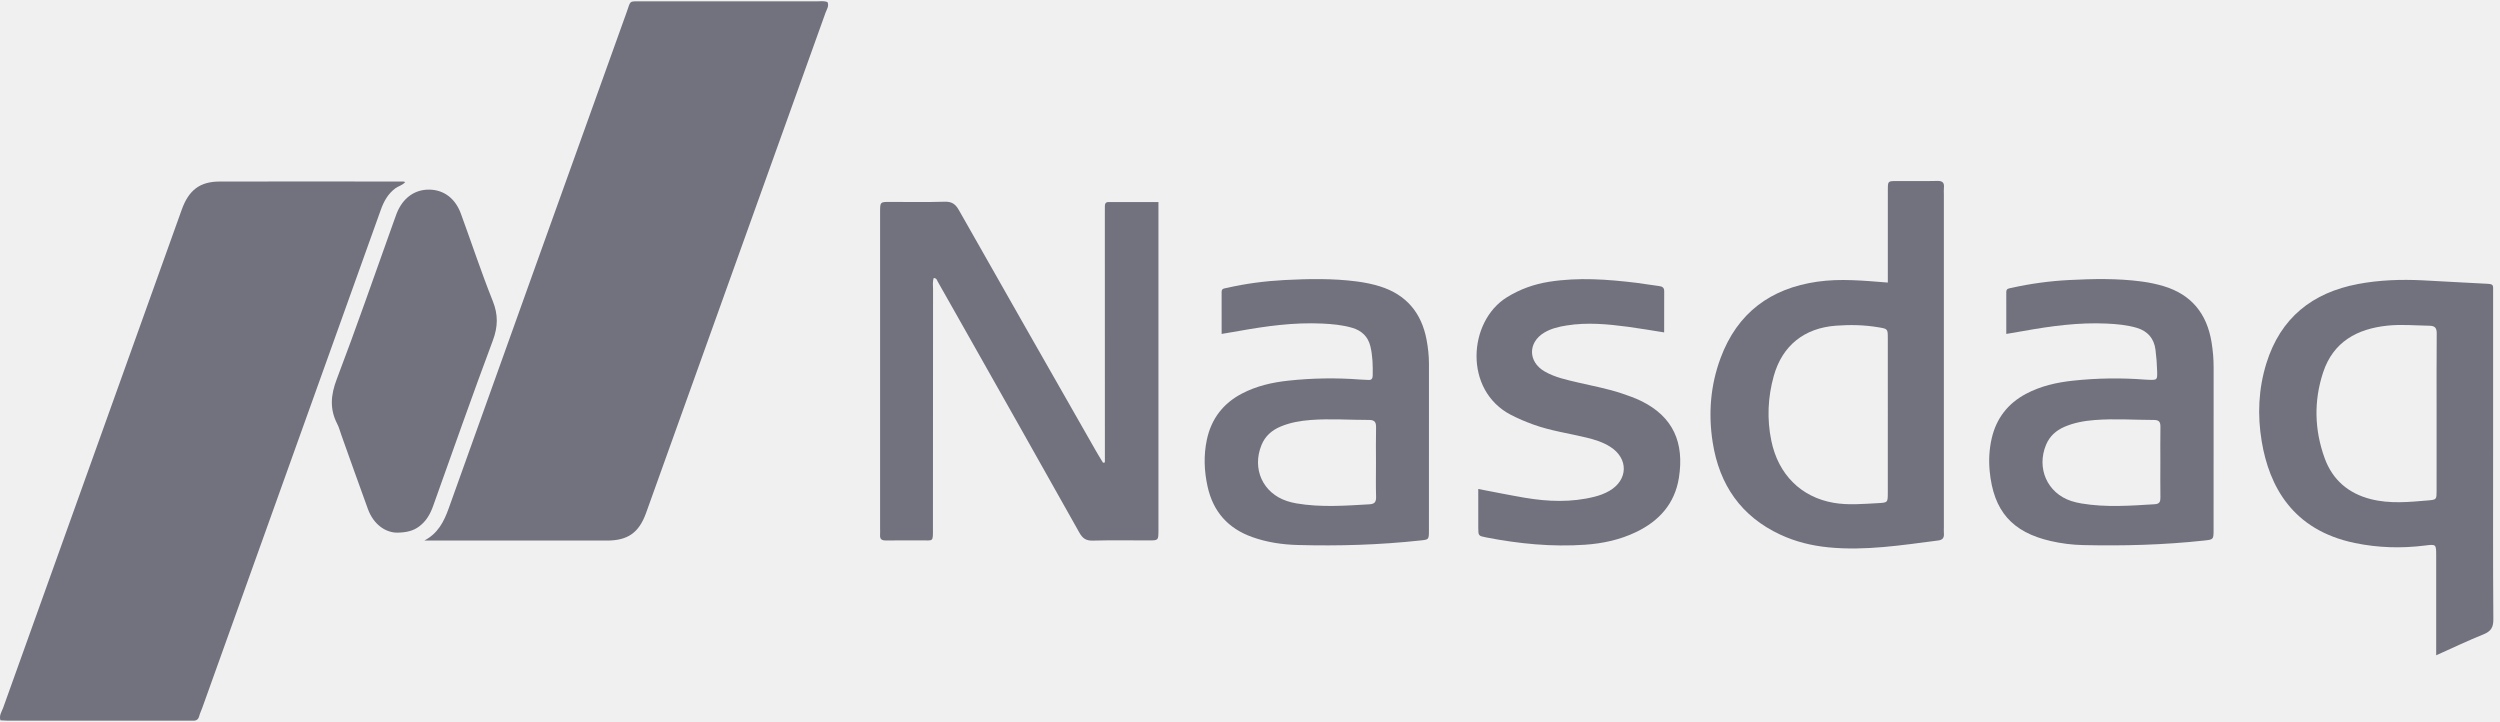
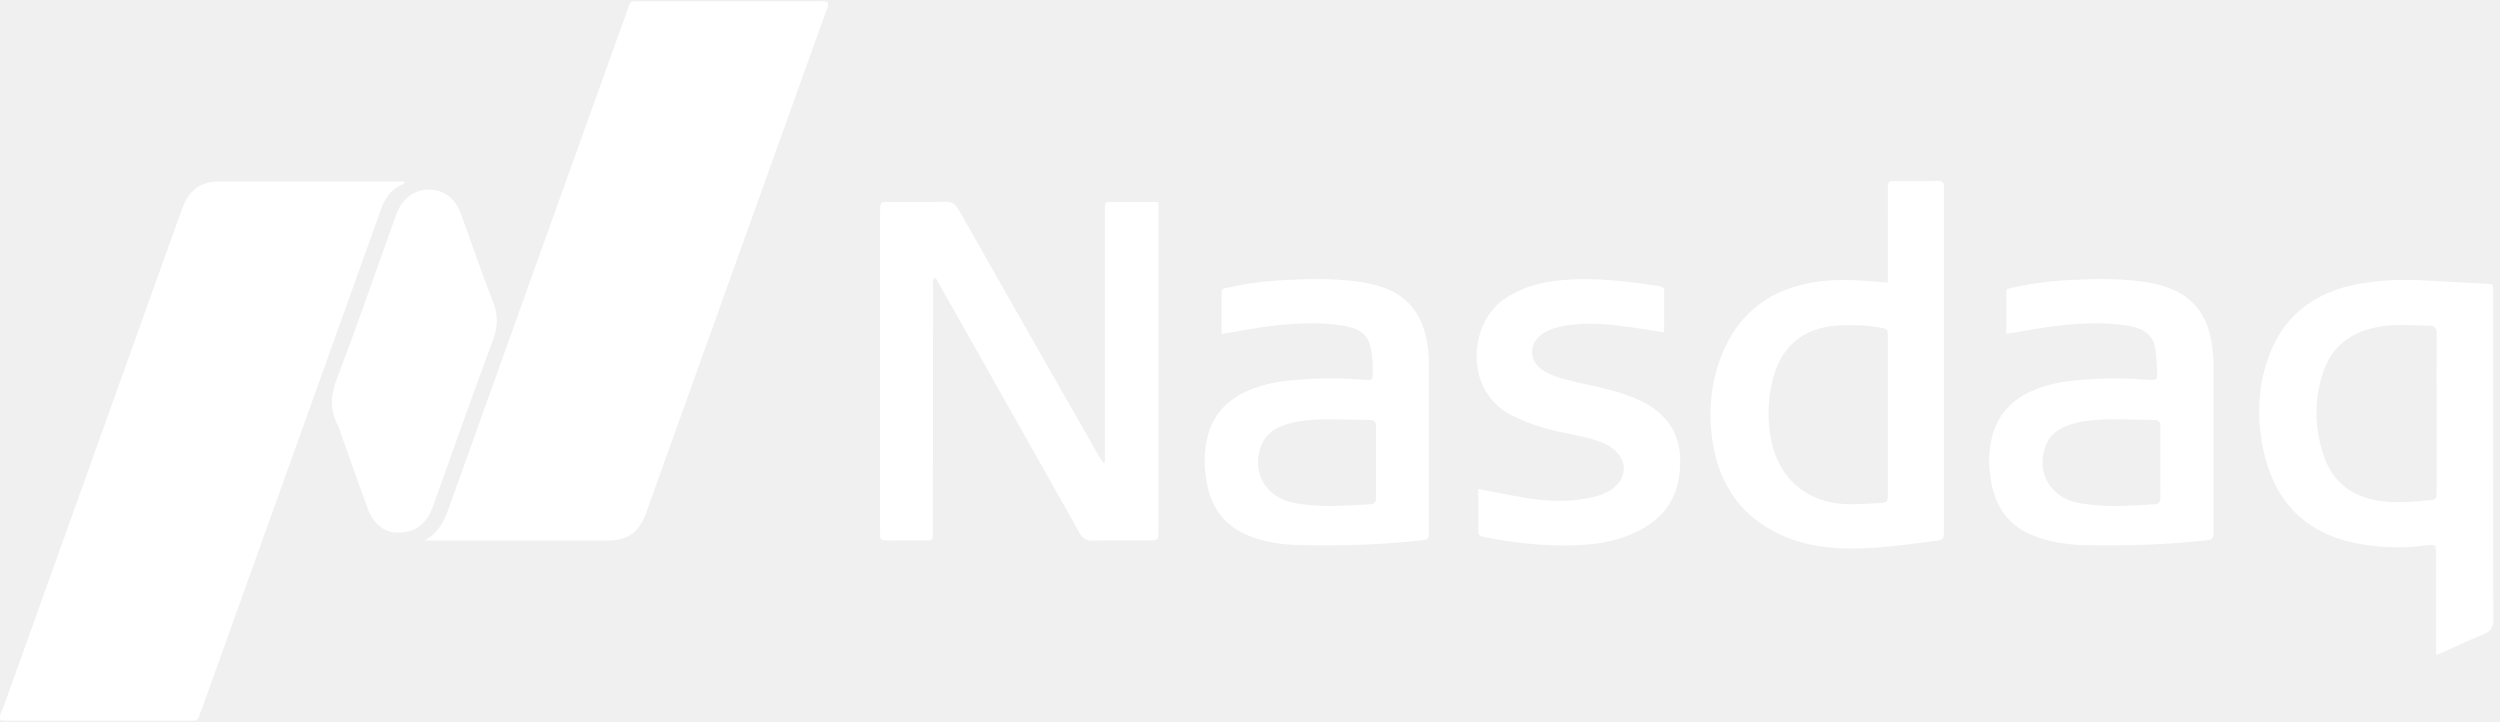
<svg xmlns="http://www.w3.org/2000/svg" width="194" height="56" viewBox="0 0 194 56" fill="none">
  <g clip-path="url(#clip0_723_25739)">
-     <path d="M31.443 14.127C31.235 14.382 30.916 14.437 30.675 14.616C30.11 15.038 29.79 15.616 29.555 16.27C28.042 20.505 26.52 24.737 25.003 28.971C21.901 37.623 18.799 46.276 15.696 54.928C15.619 55.141 15.518 55.347 15.46 55.564C15.389 55.827 15.238 55.94 14.976 55.923C14.865 55.917 14.752 55.923 14.64 55.923C9.943 55.923 5.246 55.923 0.55 55.922C0.384 55.922 0.218 55.907 0.033 55.898C-0.087 55.514 0.138 55.223 0.245 54.924C3.094 46.961 5.953 39.002 8.808 31.043C10.575 26.118 12.338 21.191 14.104 16.267C14.649 14.751 15.511 14.091 17.042 14.087C21.795 14.076 26.547 14.085 31.299 14.087C31.344 14.087 31.387 14.111 31.443 14.127Z" fill="#72727F" />
-     <path d="M32.924 41.948C33.977 41.401 34.45 40.487 34.824 39.437C39.416 26.599 44.025 13.766 48.633 0.933C48.958 0.027 48.775 0.102 49.803 0.101C54.334 0.1 58.864 0.1 63.394 0.104C63.668 0.104 63.95 0.049 64.216 0.167C64.349 0.475 64.155 0.724 64.064 0.979C59.427 13.921 54.783 26.862 50.137 39.801C49.585 41.339 48.719 41.947 47.099 41.948C42.374 41.95 37.65 41.948 32.924 41.948Z" fill="#72727F" />
-     <path d="M85.739 35.882C85.739 35.586 85.739 35.289 85.739 34.993C85.738 28.895 85.737 22.798 85.736 16.7C85.736 16.473 85.739 16.246 85.737 16.019C85.735 15.827 85.789 15.68 86.008 15.679C87.288 15.677 88.567 15.678 89.896 15.678C89.896 16.016 89.896 16.268 89.896 16.521C89.896 24.689 89.896 32.857 89.896 41.025C89.896 41.082 89.896 41.139 89.896 41.195C89.888 41.928 89.888 41.934 89.166 41.936C87.712 41.939 86.257 41.911 84.805 41.951C84.284 41.965 84.013 41.786 83.76 41.335C80.736 35.943 77.691 30.563 74.651 25.179C74.027 24.073 73.405 22.965 72.774 21.862C72.713 21.753 72.69 21.587 72.459 21.571C72.355 21.86 72.406 22.165 72.405 22.459C72.399 28.642 72.398 34.825 72.396 41.008C72.396 42.083 72.441 41.929 71.515 41.935C70.593 41.941 69.669 41.928 68.747 41.94C68.438 41.944 68.268 41.85 68.294 41.508C68.307 41.34 68.295 41.169 68.295 40.998C68.295 32.858 68.295 24.718 68.295 16.578C68.295 16.521 68.295 16.464 68.295 16.408C68.302 15.677 68.302 15.671 69.022 15.669C70.448 15.665 71.874 15.697 73.299 15.654C73.852 15.636 74.137 15.822 74.411 16.307C77.943 22.548 81.499 28.774 85.051 35.003C85.226 35.31 85.414 35.609 85.596 35.911C85.645 35.901 85.692 35.892 85.739 35.882Z" fill="#72727F" />
-     <path d="M189.048 50.85C189.048 50.315 189.048 49.895 189.048 49.477C189.048 47.35 189.049 45.223 189.048 43.097C189.047 42.224 189.045 42.225 188.16 42.336C186.345 42.562 184.544 42.51 182.744 42.139C177.869 41.134 176.086 37.696 175.509 34.253C175.167 32.211 175.256 30.179 175.87 28.198C176.971 24.649 179.452 22.706 182.983 22.039C184.638 21.727 186.314 21.671 187.994 21.753C189.613 21.833 191.23 21.937 192.849 22.013C193.539 22.045 193.466 22.06 193.466 22.701C193.466 26.728 193.466 30.754 193.466 34.78C193.466 39.204 193.45 43.627 193.484 48.051C193.49 48.7 193.284 48.996 192.713 49.228C191.52 49.709 190.359 50.263 189.048 50.85ZM189.08 32.081C189.08 30.014 189.07 27.947 189.089 25.88C189.093 25.441 188.952 25.285 188.521 25.277C187.433 25.259 186.344 25.156 185.258 25.27C182.92 25.517 181.06 26.518 180.274 28.899C179.544 31.111 179.597 33.369 180.396 35.562C181.009 37.242 182.233 38.285 183.955 38.728C185.447 39.113 186.949 38.958 188.449 38.83C189.073 38.776 189.078 38.746 189.079 38.111C189.083 36.102 189.08 34.091 189.08 32.081Z" fill="#72727F" />
-     <path d="M146.495 21.927C146.495 21.27 146.495 20.706 146.495 20.143C146.495 18.328 146.492 16.512 146.497 14.697C146.499 14.06 146.508 14.053 147.147 14.049C148.21 14.043 149.273 14.066 150.334 14.04C150.75 14.03 150.891 14.184 150.847 14.581C150.829 14.749 150.844 14.921 150.844 15.092C150.844 23.686 150.844 32.28 150.844 40.875C150.844 41.045 150.832 41.216 150.846 41.386C150.874 41.727 150.758 41.896 150.395 41.943C147.568 42.304 144.748 42.758 141.88 42.473C140.592 42.345 139.348 42.042 138.17 41.496C135.122 40.084 133.422 37.634 132.904 34.323C132.556 32.103 132.73 29.905 133.514 27.791C134.821 24.265 137.409 22.378 141.031 21.858C142.818 21.603 144.603 21.778 146.495 21.927ZM146.495 32.197C146.495 30.212 146.496 28.228 146.494 26.243C146.493 25.507 146.488 25.519 145.736 25.393C144.654 25.211 143.565 25.192 142.477 25.272C140.013 25.453 138.306 26.816 137.646 29.169C137.181 30.829 137.106 32.525 137.458 34.218C138 36.829 139.766 38.579 142.281 39.017C143.419 39.216 144.567 39.103 145.711 39.045C146.489 39.005 146.493 39.001 146.494 38.237C146.496 36.222 146.495 34.209 146.495 32.197Z" fill="#72727F" />
-     <path d="M155.688 25.914C155.688 24.805 155.689 23.734 155.687 22.662C155.686 22.377 155.898 22.382 156.085 22.341C157.562 22.009 159.059 21.808 160.565 21.73C162.434 21.634 164.308 21.596 166.174 21.842C166.759 21.919 167.331 22.036 167.894 22.205C170.047 22.85 171.257 24.339 171.617 26.557C171.722 27.199 171.778 27.849 171.777 28.505C171.772 32.702 171.775 36.899 171.774 41.096C171.774 41.883 171.767 41.867 171.014 41.949C167.896 42.288 164.768 42.368 161.635 42.298C160.795 42.279 159.964 42.174 159.145 41.986C156.134 41.299 154.693 39.652 154.398 36.547C154.317 35.694 154.366 34.844 154.558 34.011C154.918 32.458 155.813 31.314 157.201 30.57C158.355 29.952 159.607 29.673 160.891 29.537C162.73 29.342 164.573 29.313 166.417 29.455C166.528 29.463 166.641 29.47 166.752 29.473C167.391 29.49 167.411 29.489 167.395 28.827C167.381 28.261 167.337 27.694 167.265 27.132C167.151 26.26 166.655 25.692 165.821 25.443C165.065 25.219 164.286 25.149 163.504 25.111C161.311 25.006 159.155 25.302 157.005 25.688C156.597 25.76 156.186 25.828 155.688 25.914ZM167.644 35.87C167.644 34.964 167.633 34.058 167.649 33.153C167.656 32.778 167.578 32.59 167.147 32.589C165.614 32.586 164.079 32.474 162.546 32.595C161.737 32.658 160.941 32.799 160.19 33.126C159.553 33.405 159.055 33.845 158.779 34.504C158.011 36.332 158.869 38.264 160.722 38.876C160.985 38.962 161.259 39.025 161.533 39.071C163.421 39.387 165.314 39.245 167.208 39.128C167.588 39.105 167.655 38.921 167.648 38.587C167.633 37.681 167.644 36.775 167.644 35.87Z" fill="#72727F" />
-     <path d="M94.798 25.913C94.798 24.8 94.799 23.73 94.797 22.66C94.796 22.369 95.014 22.385 95.199 22.342C96.674 22.004 98.173 21.81 99.677 21.731C101.545 21.634 103.418 21.598 105.283 21.84C105.895 21.92 106.497 22.039 107.082 22.222C109.116 22.859 110.312 24.266 110.704 26.374C110.818 26.985 110.887 27.605 110.887 28.233C110.882 32.541 110.886 36.849 110.885 41.158C110.885 41.875 110.877 41.869 110.234 41.939C107.062 42.285 103.88 42.379 100.693 42.292C99.488 42.259 98.305 42.082 97.162 41.672C95.299 41.006 94.136 39.708 93.706 37.747C93.441 36.543 93.395 35.328 93.652 34.119C93.997 32.499 94.913 31.307 96.368 30.544C97.502 29.95 98.724 29.673 99.978 29.538C101.815 29.341 103.658 29.309 105.502 29.449C105.725 29.466 105.949 29.465 106.172 29.483C106.421 29.504 106.517 29.393 106.522 29.146C106.536 28.379 106.522 27.611 106.339 26.864C106.156 26.111 105.656 25.65 104.93 25.438C104.174 25.217 103.396 25.146 102.613 25.109C100.422 25.005 98.266 25.302 96.118 25.688C95.708 25.761 95.298 25.828 94.798 25.913ZM106.776 35.922C106.776 35.017 106.761 34.111 106.782 33.205C106.791 32.797 106.715 32.586 106.238 32.587C104.732 32.59 103.226 32.477 101.72 32.59C100.911 32.652 100.115 32.786 99.362 33.106C98.692 33.389 98.174 33.84 97.892 34.534C97.14 36.387 97.998 38.27 99.875 38.883C100.112 38.96 100.357 39.022 100.604 39.063C102.491 39.386 104.384 39.244 106.279 39.133C106.677 39.109 106.795 38.946 106.784 38.554C106.758 37.677 106.776 36.799 106.776 35.922Z" fill="#72727F" />
-     <path d="M30.834 41.334C29.904 41.337 28.983 40.681 28.556 39.517C27.856 37.605 27.179 35.684 26.492 33.767C26.388 33.475 26.311 33.167 26.169 32.893C25.571 31.735 25.665 30.648 26.134 29.419C27.663 25.403 29.067 21.337 30.518 17.29C30.605 17.05 30.684 16.808 30.778 16.571C31.252 15.367 32.17 14.698 33.32 14.715C34.437 14.73 35.326 15.388 35.764 16.579C36.592 18.836 37.344 21.123 38.236 23.352C38.665 24.423 38.645 25.346 38.245 26.421C36.651 30.686 35.139 34.982 33.609 39.27C33.384 39.903 33.067 40.449 32.529 40.851C32.084 41.184 31.578 41.321 30.834 41.334Z" fill="#72727F" />
-     <path d="M129.138 25.794C128.145 25.639 127.241 25.48 126.331 25.359C124.749 25.15 123.164 25 121.57 25.256C120.958 25.355 120.359 25.493 119.825 25.816C118.561 26.579 118.572 28.069 119.848 28.815C120.658 29.287 121.568 29.472 122.464 29.685C123.606 29.954 124.762 30.161 125.877 30.539C126.379 30.709 126.884 30.886 127.36 31.119C129.841 32.338 130.715 34.356 130.282 37.08C129.962 39.089 128.747 40.428 126.97 41.283C125.715 41.887 124.378 42.176 123.006 42.271C120.425 42.45 117.87 42.197 115.334 41.705C114.721 41.585 114.718 41.573 114.714 40.968C114.71 39.983 114.713 38.998 114.713 37.945C115.975 38.184 117.145 38.425 118.322 38.625C120.128 38.931 121.936 38.999 123.733 38.547C124.141 38.444 124.532 38.299 124.898 38.086C126.35 37.236 126.382 35.577 124.957 34.672C124.382 34.307 123.741 34.109 123.086 33.952C121.73 33.624 120.342 33.433 119.02 32.956C118.413 32.738 117.824 32.491 117.25 32.195C113.562 30.284 113.922 24.936 116.936 23.068C117.954 22.437 119.05 22.048 120.219 21.864C122.478 21.509 124.735 21.674 126.988 21.947C127.57 22.017 128.148 22.127 128.731 22.195C128.994 22.226 129.143 22.313 129.142 22.605C129.136 23.645 129.138 24.688 129.138 25.794Z" fill="#72727F" />
+     <path d="M31.443 14.127C31.235 14.382 30.916 14.437 30.675 14.616C30.11 15.038 29.79 15.616 29.555 16.27C28.042 20.505 26.52 24.737 25.003 28.971C21.901 37.623 18.799 46.276 15.696 54.928C15.619 55.141 15.518 55.347 15.46 55.564C15.389 55.827 15.238 55.94 14.976 55.923C14.865 55.917 14.752 55.923 14.64 55.923C9.943 55.923 5.246 55.923 0.55 55.922C0.384 55.922 0.218 55.907 0.033 55.898C-0.087 55.514 0.138 55.223 0.245 54.924C3.094 46.961 5.953 39.002 8.808 31.043C10.575 26.118 12.338 21.191 14.104 16.267C14.649 14.751 15.511 14.091 17.042 14.087C21.795 14.076 26.547 14.085 31.299 14.087C31.344 14.087 31.387 14.111 31.443 14.127Z" fill="white" />
+     <path d="M32.924 41.948C33.977 41.401 34.45 40.487 34.824 39.437C39.416 26.599 44.025 13.766 48.633 0.933C48.958 0.027 48.775 0.102 49.803 0.101C54.334 0.1 58.864 0.1 63.394 0.104C63.668 0.104 63.95 0.049 64.216 0.167C64.349 0.475 64.155 0.724 64.064 0.979C59.427 13.921 54.783 26.862 50.137 39.801C49.585 41.339 48.719 41.947 47.099 41.948C42.374 41.95 37.65 41.948 32.924 41.948Z" fill="white" />
+     <path d="M85.739 35.882C85.739 35.586 85.739 35.289 85.739 34.993C85.738 28.895 85.737 22.798 85.736 16.7C85.736 16.473 85.739 16.246 85.737 16.019C85.735 15.827 85.789 15.68 86.008 15.679C87.288 15.677 88.567 15.678 89.896 15.678C89.896 16.016 89.896 16.268 89.896 16.521C89.896 24.689 89.896 32.857 89.896 41.025C89.896 41.082 89.896 41.139 89.896 41.195C89.888 41.928 89.888 41.934 89.166 41.936C87.712 41.939 86.257 41.911 84.805 41.951C84.284 41.965 84.013 41.786 83.76 41.335C80.736 35.943 77.691 30.563 74.651 25.179C74.027 24.073 73.405 22.965 72.774 21.862C72.713 21.753 72.69 21.587 72.459 21.571C72.355 21.86 72.406 22.165 72.405 22.459C72.399 28.642 72.398 34.825 72.396 41.008C72.396 42.083 72.441 41.929 71.515 41.935C70.593 41.941 69.669 41.928 68.747 41.94C68.438 41.944 68.268 41.85 68.294 41.508C68.307 41.34 68.295 41.169 68.295 40.998C68.295 32.858 68.295 24.718 68.295 16.578C68.295 16.521 68.295 16.464 68.295 16.408C68.302 15.677 68.302 15.671 69.022 15.669C70.448 15.665 71.874 15.697 73.299 15.654C73.852 15.636 74.137 15.822 74.411 16.307C77.943 22.548 81.499 28.774 85.051 35.003C85.226 35.31 85.414 35.609 85.596 35.911C85.645 35.901 85.692 35.892 85.739 35.882Z" fill="white" />
+     <path d="M189.048 50.85C189.048 50.315 189.048 49.895 189.048 49.477C189.048 47.35 189.049 45.223 189.048 43.097C189.047 42.224 189.045 42.225 188.16 42.336C186.345 42.562 184.544 42.51 182.744 42.139C177.869 41.134 176.086 37.696 175.509 34.253C175.167 32.211 175.256 30.179 175.87 28.198C176.971 24.649 179.452 22.706 182.983 22.039C184.638 21.727 186.314 21.671 187.994 21.753C189.613 21.833 191.23 21.937 192.849 22.013C193.539 22.045 193.466 22.06 193.466 22.701C193.466 26.728 193.466 30.754 193.466 34.78C193.466 39.204 193.45 43.627 193.484 48.051C193.49 48.7 193.284 48.996 192.713 49.228C191.52 49.709 190.359 50.263 189.048 50.85ZM189.08 32.081C189.08 30.014 189.07 27.947 189.089 25.88C189.093 25.441 188.952 25.285 188.521 25.277C187.433 25.259 186.344 25.156 185.258 25.27C182.92 25.517 181.06 26.518 180.274 28.899C179.544 31.111 179.597 33.369 180.396 35.562C181.009 37.242 182.233 38.285 183.955 38.728C185.447 39.113 186.949 38.958 188.449 38.83C189.073 38.776 189.078 38.746 189.079 38.111C189.083 36.102 189.08 34.091 189.08 32.081Z" fill="white" />
+     <path d="M146.495 21.927C146.495 21.27 146.495 20.706 146.495 20.143C146.495 18.328 146.492 16.512 146.497 14.697C146.499 14.06 146.508 14.053 147.147 14.049C148.21 14.043 149.273 14.066 150.334 14.04C150.75 14.03 150.891 14.184 150.847 14.581C150.829 14.749 150.844 14.921 150.844 15.092C150.844 23.686 150.844 32.28 150.844 40.875C150.844 41.045 150.832 41.216 150.846 41.386C150.874 41.727 150.758 41.896 150.395 41.943C147.568 42.304 144.748 42.758 141.88 42.473C140.592 42.345 139.348 42.042 138.17 41.496C135.122 40.084 133.422 37.634 132.904 34.323C132.556 32.103 132.73 29.905 133.514 27.791C134.821 24.265 137.409 22.378 141.031 21.858C142.818 21.603 144.603 21.778 146.495 21.927ZM146.495 32.197C146.495 30.212 146.496 28.228 146.494 26.243C146.493 25.507 146.488 25.519 145.736 25.393C144.654 25.211 143.565 25.192 142.477 25.272C140.013 25.453 138.306 26.816 137.646 29.169C137.181 30.829 137.106 32.525 137.458 34.218C138 36.829 139.766 38.579 142.281 39.017C143.419 39.216 144.567 39.103 145.711 39.045C146.489 39.005 146.493 39.001 146.494 38.237C146.496 36.222 146.495 34.209 146.495 32.197Z" fill="white" />
+     <path d="M155.688 25.914C155.688 24.805 155.689 23.734 155.687 22.662C155.686 22.377 155.898 22.382 156.085 22.341C157.562 22.009 159.059 21.808 160.565 21.73C162.434 21.634 164.308 21.596 166.174 21.842C166.759 21.919 167.331 22.036 167.894 22.205C170.047 22.85 171.257 24.339 171.617 26.557C171.722 27.199 171.778 27.849 171.777 28.505C171.772 32.702 171.775 36.899 171.774 41.096C171.774 41.883 171.767 41.867 171.014 41.949C167.896 42.288 164.768 42.368 161.635 42.298C160.795 42.279 159.964 42.174 159.145 41.986C156.134 41.299 154.693 39.652 154.398 36.547C154.317 35.694 154.366 34.844 154.558 34.011C154.918 32.458 155.813 31.314 157.201 30.57C158.355 29.952 159.607 29.673 160.891 29.537C162.73 29.342 164.573 29.313 166.417 29.455C166.528 29.463 166.641 29.47 166.752 29.473C167.391 29.49 167.411 29.489 167.395 28.827C167.381 28.261 167.337 27.694 167.265 27.132C167.151 26.26 166.655 25.692 165.821 25.443C165.065 25.219 164.286 25.149 163.504 25.111C161.311 25.006 159.155 25.302 157.005 25.688C156.597 25.76 156.186 25.828 155.688 25.914ZM167.644 35.87C167.644 34.964 167.633 34.058 167.649 33.153C167.656 32.778 167.578 32.59 167.147 32.589C165.614 32.586 164.079 32.474 162.546 32.595C161.737 32.658 160.941 32.799 160.19 33.126C159.553 33.405 159.055 33.845 158.779 34.504C158.011 36.332 158.869 38.264 160.722 38.876C160.985 38.962 161.259 39.025 161.533 39.071C163.421 39.387 165.314 39.245 167.208 39.128C167.588 39.105 167.655 38.921 167.648 38.587C167.633 37.681 167.644 36.775 167.644 35.87Z" fill="white" />
+     <path d="M94.798 25.913C94.798 24.8 94.799 23.73 94.797 22.66C94.796 22.369 95.014 22.385 95.199 22.342C96.674 22.004 98.173 21.81 99.677 21.731C101.545 21.634 103.418 21.598 105.283 21.84C105.895 21.92 106.497 22.039 107.082 22.222C109.116 22.859 110.312 24.266 110.704 26.374C110.818 26.985 110.887 27.605 110.887 28.233C110.882 32.541 110.886 36.849 110.885 41.158C110.885 41.875 110.877 41.869 110.234 41.939C107.062 42.285 103.88 42.379 100.693 42.292C99.488 42.259 98.305 42.082 97.162 41.672C95.299 41.006 94.136 39.708 93.706 37.747C93.441 36.543 93.395 35.328 93.652 34.119C93.997 32.499 94.913 31.307 96.368 30.544C97.502 29.95 98.724 29.673 99.978 29.538C101.815 29.341 103.658 29.309 105.502 29.449C105.725 29.466 105.949 29.465 106.172 29.483C106.421 29.504 106.517 29.393 106.522 29.146C106.536 28.379 106.522 27.611 106.339 26.864C106.156 26.111 105.656 25.65 104.93 25.438C104.174 25.217 103.396 25.146 102.613 25.109C100.422 25.005 98.266 25.302 96.118 25.688C95.708 25.761 95.298 25.828 94.798 25.913ZM106.776 35.922C106.776 35.017 106.761 34.111 106.782 33.205C106.791 32.797 106.715 32.586 106.238 32.587C104.732 32.59 103.226 32.477 101.72 32.59C100.911 32.652 100.115 32.786 99.362 33.106C98.692 33.389 98.174 33.84 97.892 34.534C97.14 36.387 97.998 38.27 99.875 38.883C100.112 38.96 100.357 39.022 100.604 39.063C102.491 39.386 104.384 39.244 106.279 39.133C106.677 39.109 106.795 38.946 106.784 38.554C106.758 37.677 106.776 36.799 106.776 35.922Z" fill="white" />
+     <path d="M30.834 41.334C29.904 41.337 28.983 40.681 28.556 39.517C27.856 37.605 27.179 35.684 26.492 33.767C26.388 33.475 26.311 33.167 26.169 32.893C25.571 31.735 25.665 30.648 26.134 29.419C27.663 25.403 29.067 21.337 30.518 17.29C30.605 17.05 30.684 16.808 30.778 16.571C31.252 15.367 32.17 14.698 33.32 14.715C34.437 14.73 35.326 15.388 35.764 16.579C36.592 18.836 37.344 21.123 38.236 23.352C38.665 24.423 38.645 25.346 38.245 26.421C36.651 30.686 35.139 34.982 33.609 39.27C33.384 39.903 33.067 40.449 32.529 40.851C32.084 41.184 31.578 41.321 30.834 41.334Z" fill="white" />
+     <path d="M129.138 25.794C128.145 25.639 127.241 25.48 126.331 25.359C124.749 25.15 123.164 25 121.57 25.256C120.958 25.355 120.359 25.493 119.825 25.816C118.561 26.579 118.572 28.069 119.848 28.815C120.658 29.287 121.568 29.472 122.464 29.685C123.606 29.954 124.762 30.161 125.877 30.539C126.379 30.709 126.884 30.886 127.36 31.119C129.841 32.338 130.715 34.356 130.282 37.08C129.962 39.089 128.747 40.428 126.97 41.283C125.715 41.887 124.378 42.176 123.006 42.271C120.425 42.45 117.87 42.197 115.334 41.705C114.721 41.585 114.718 41.573 114.714 40.968C114.71 39.983 114.713 38.998 114.713 37.945C115.975 38.184 117.145 38.425 118.322 38.625C120.128 38.931 121.936 38.999 123.733 38.547C124.141 38.444 124.532 38.299 124.898 38.086C126.35 37.236 126.382 35.577 124.957 34.672C124.382 34.307 123.741 34.109 123.086 33.952C121.73 33.624 120.342 33.433 119.02 32.956C118.413 32.738 117.824 32.491 117.25 32.195C113.562 30.284 113.922 24.936 116.936 23.068C117.954 22.437 119.05 22.048 120.219 21.864C122.478 21.509 124.735 21.674 126.988 21.947C127.57 22.017 128.148 22.127 128.731 22.195C128.994 22.226 129.143 22.313 129.142 22.605C129.136 23.645 129.138 24.688 129.138 25.794Z" fill="white" />
  </g>
  <defs>
    <clipPath id="clip0_723_25739">
      <rect width="193.482" height="55.833" fill="white" transform="translate(0 0.0908203)" />
    </clipPath>
  </defs>
</svg>
